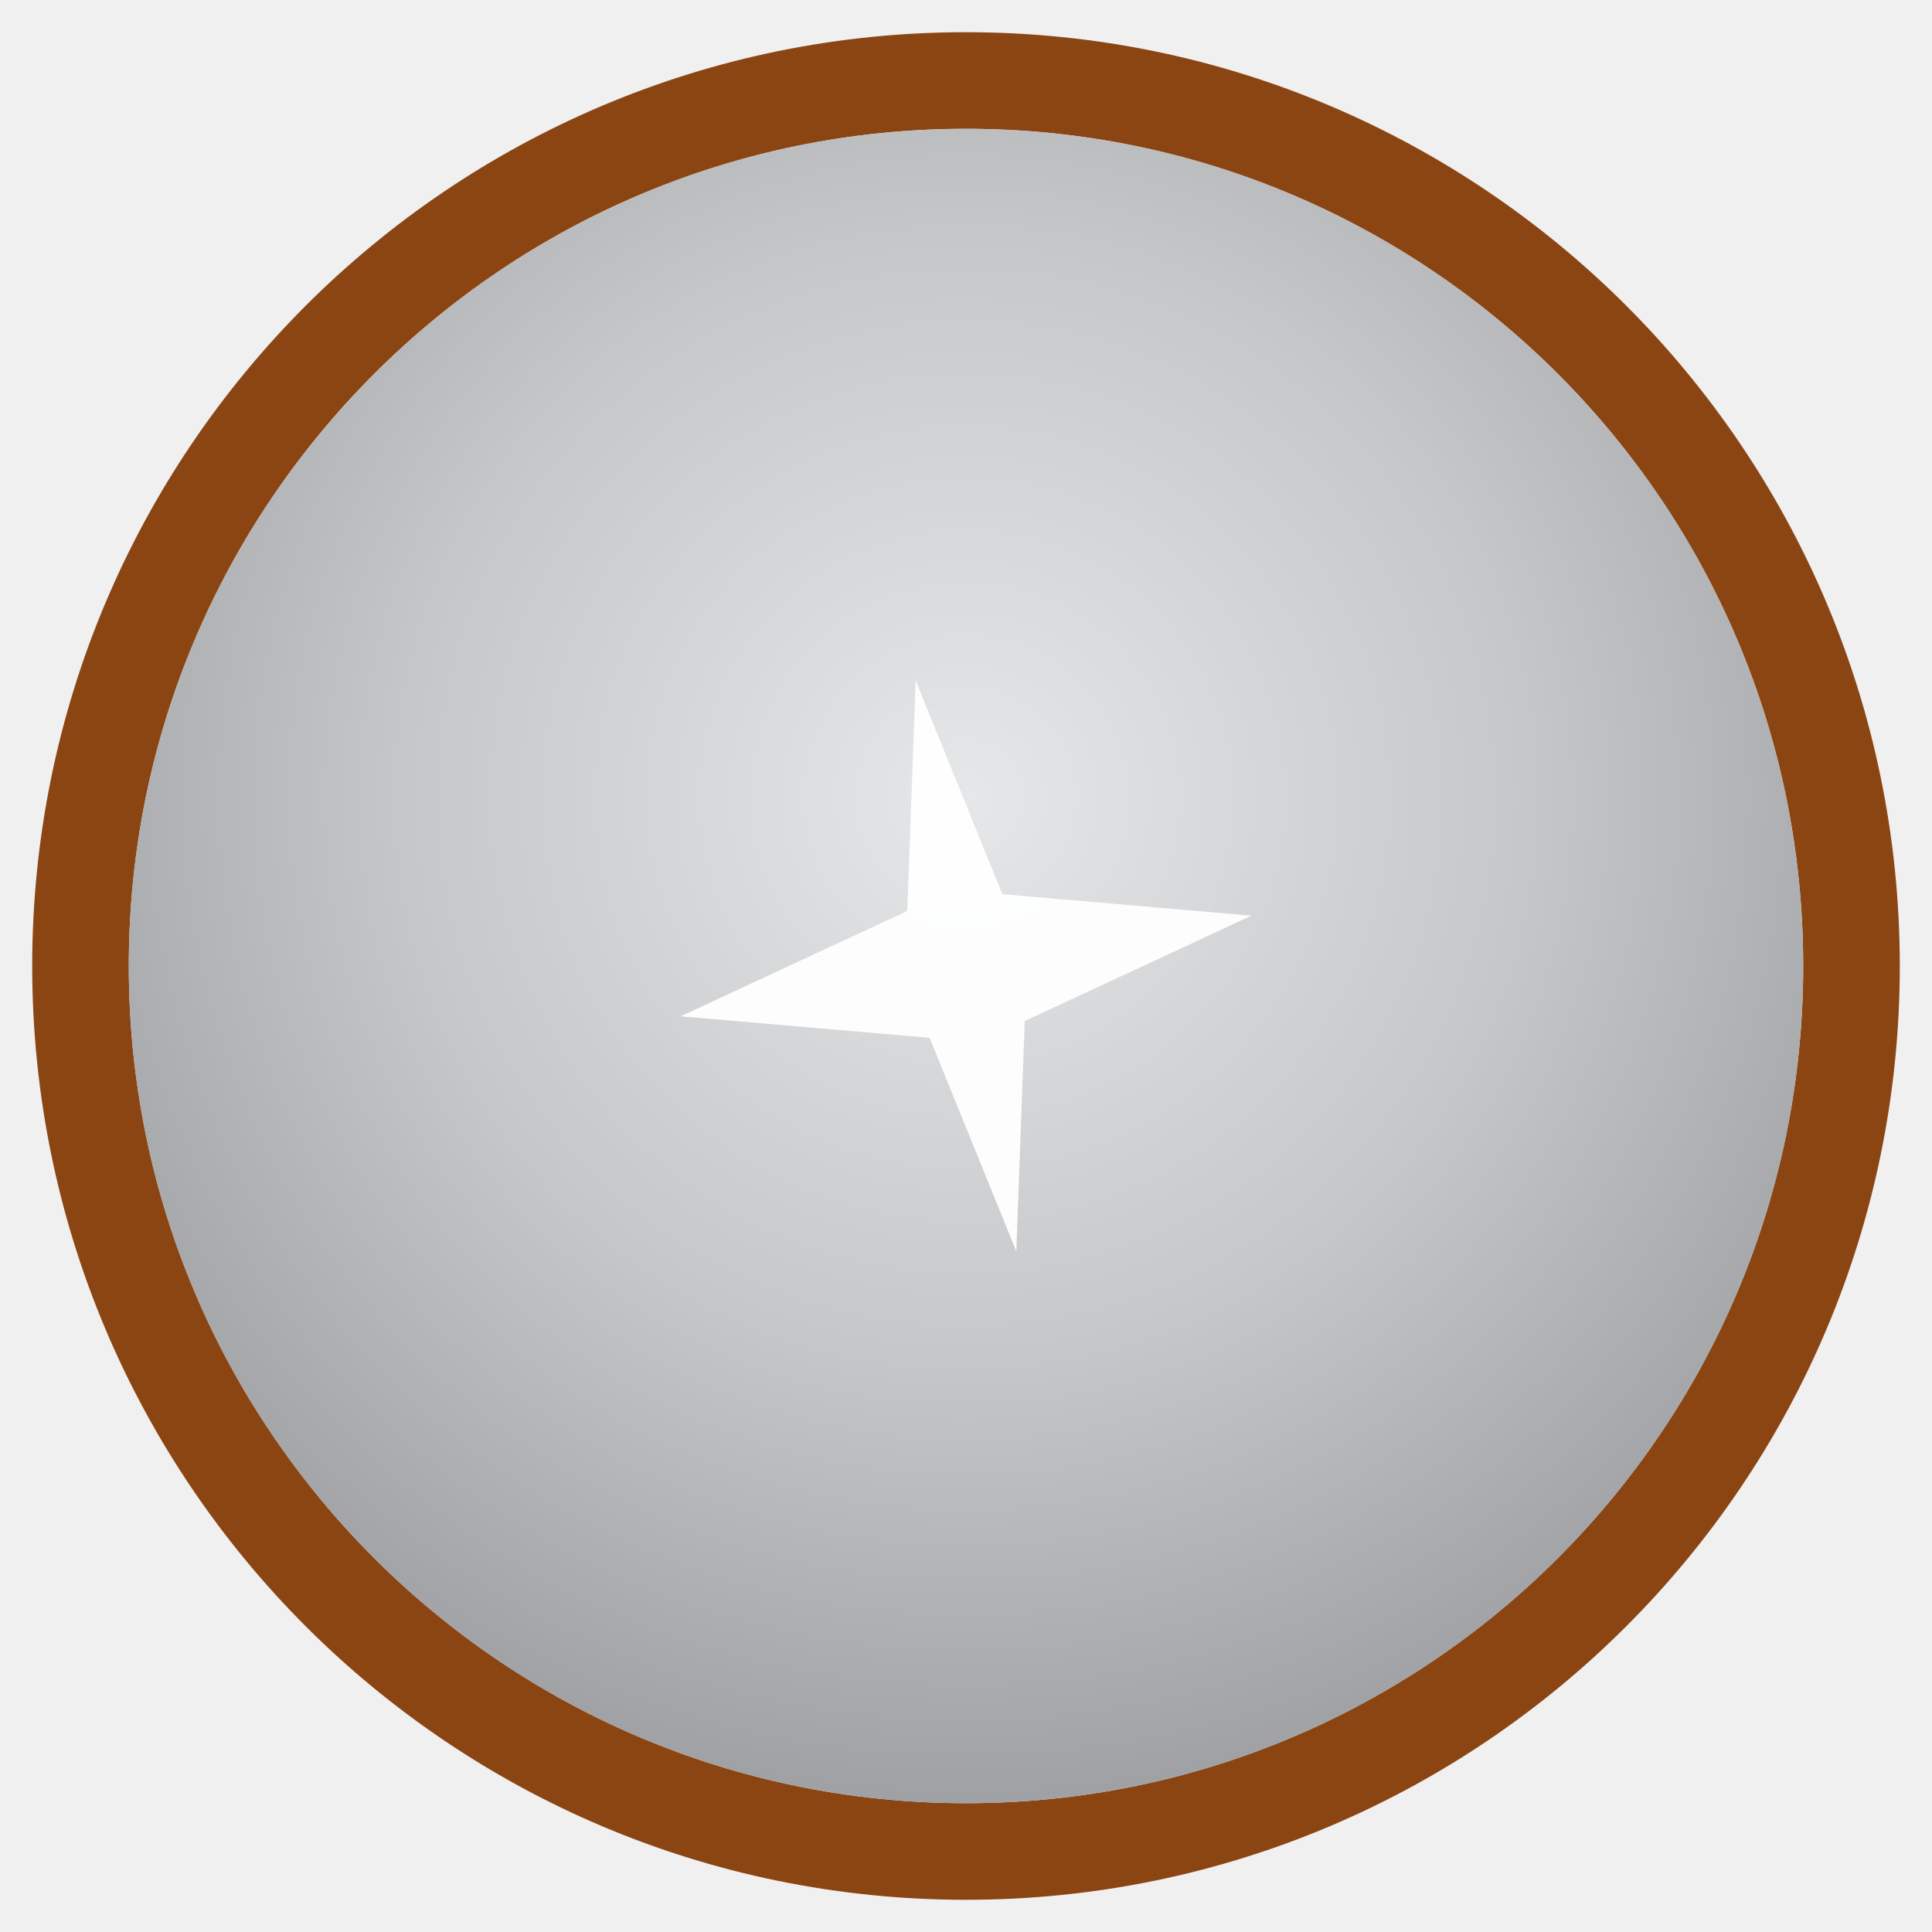
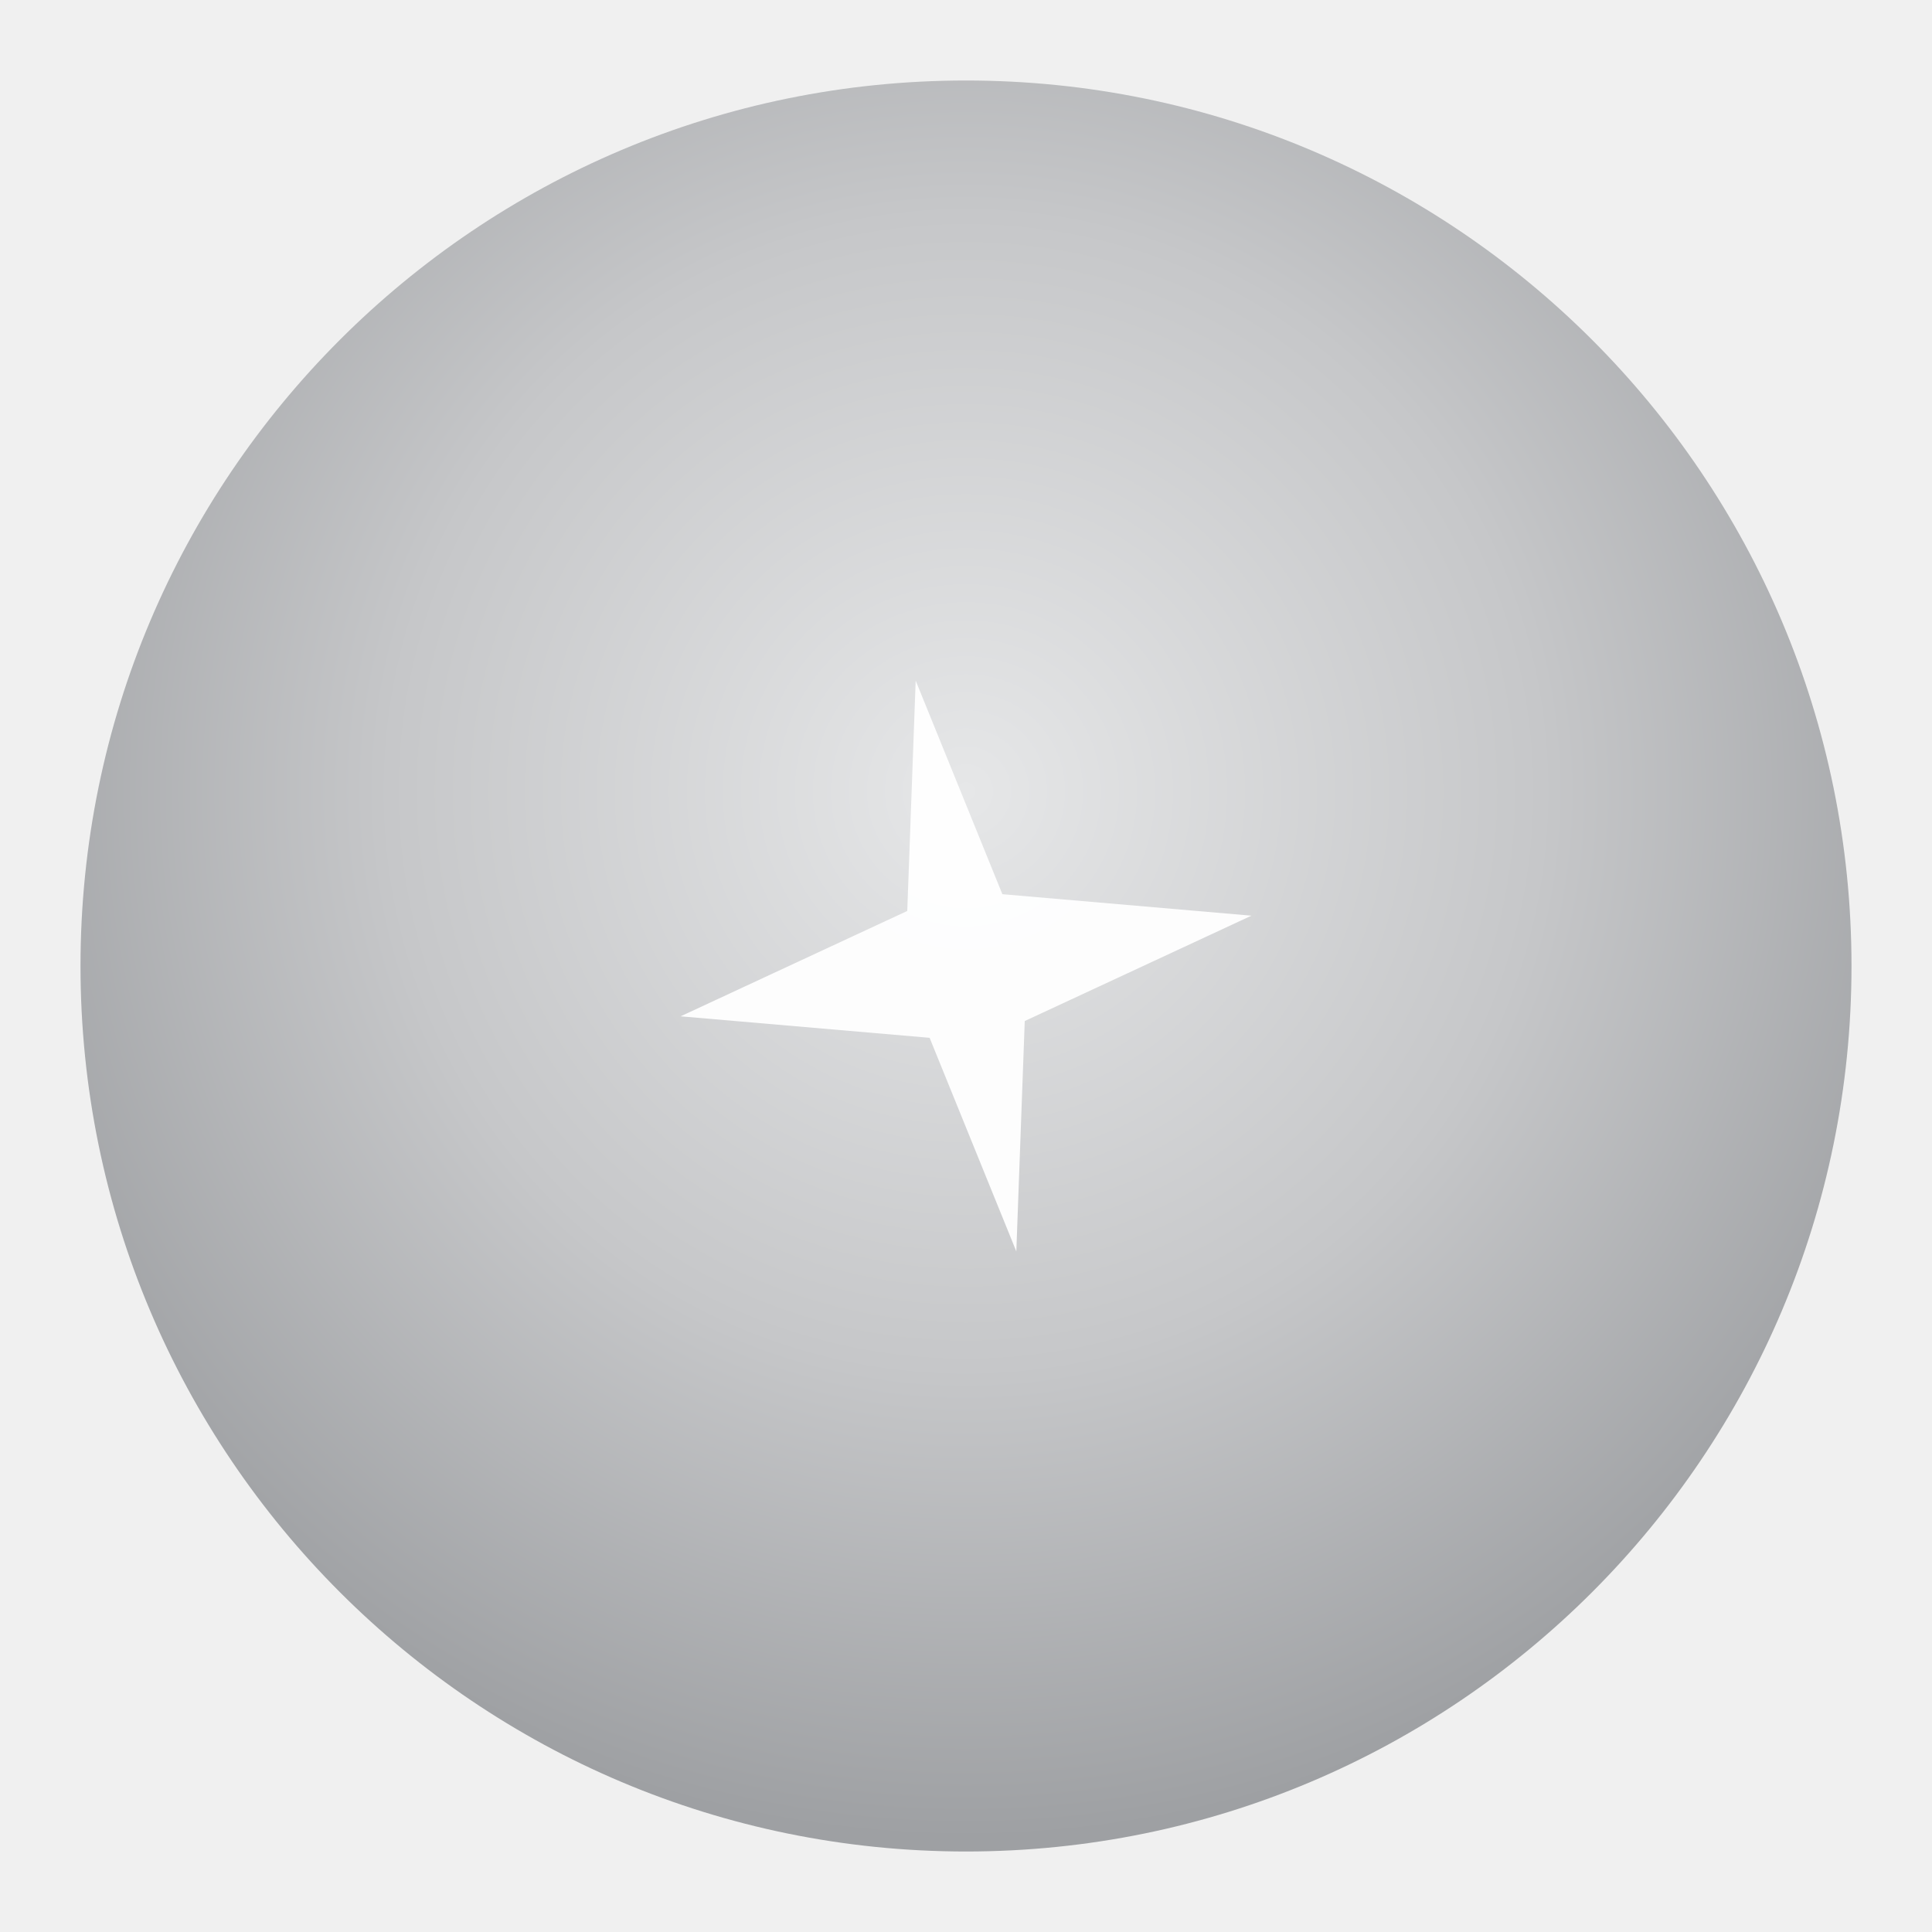
<svg xmlns="http://www.w3.org/2000/svg" viewBox="0 0 120 120" role="img" aria-label="ThinkBigPrep token (cram - silver)">
  <defs>
    <radialGradient id="tbpSilverRad" cx="50%" cy="40%" r="60%">
      <stop offset="0%" stop-color="#e6e7e8" />
      <stop offset="55%" stop-color="#c6c7c9" />
      <stop offset="100%" stop-color="#9ea0a3" />
    </radialGradient>
  </defs>
-   <circle cx="60" cy="60" r="55" fill="none" stroke="#8B4513" stroke-width="6" />
-   <circle cx="60" cy="60" r="52" fill="url(#tbpSilverRad)" />
+   <circle cx="60" cy="60" r="55" fill="url(#tbpSilverRad)" />
  <g transform="translate(60,60) rotate(-10)">
    <path d="M0 -18 L3 -4 L18 0 L3 4 L0 18 L-3 4 L-18 0 L-3 -4 Z" fill="#ffffff" opacity="0.95" />
  </g>
</svg>
